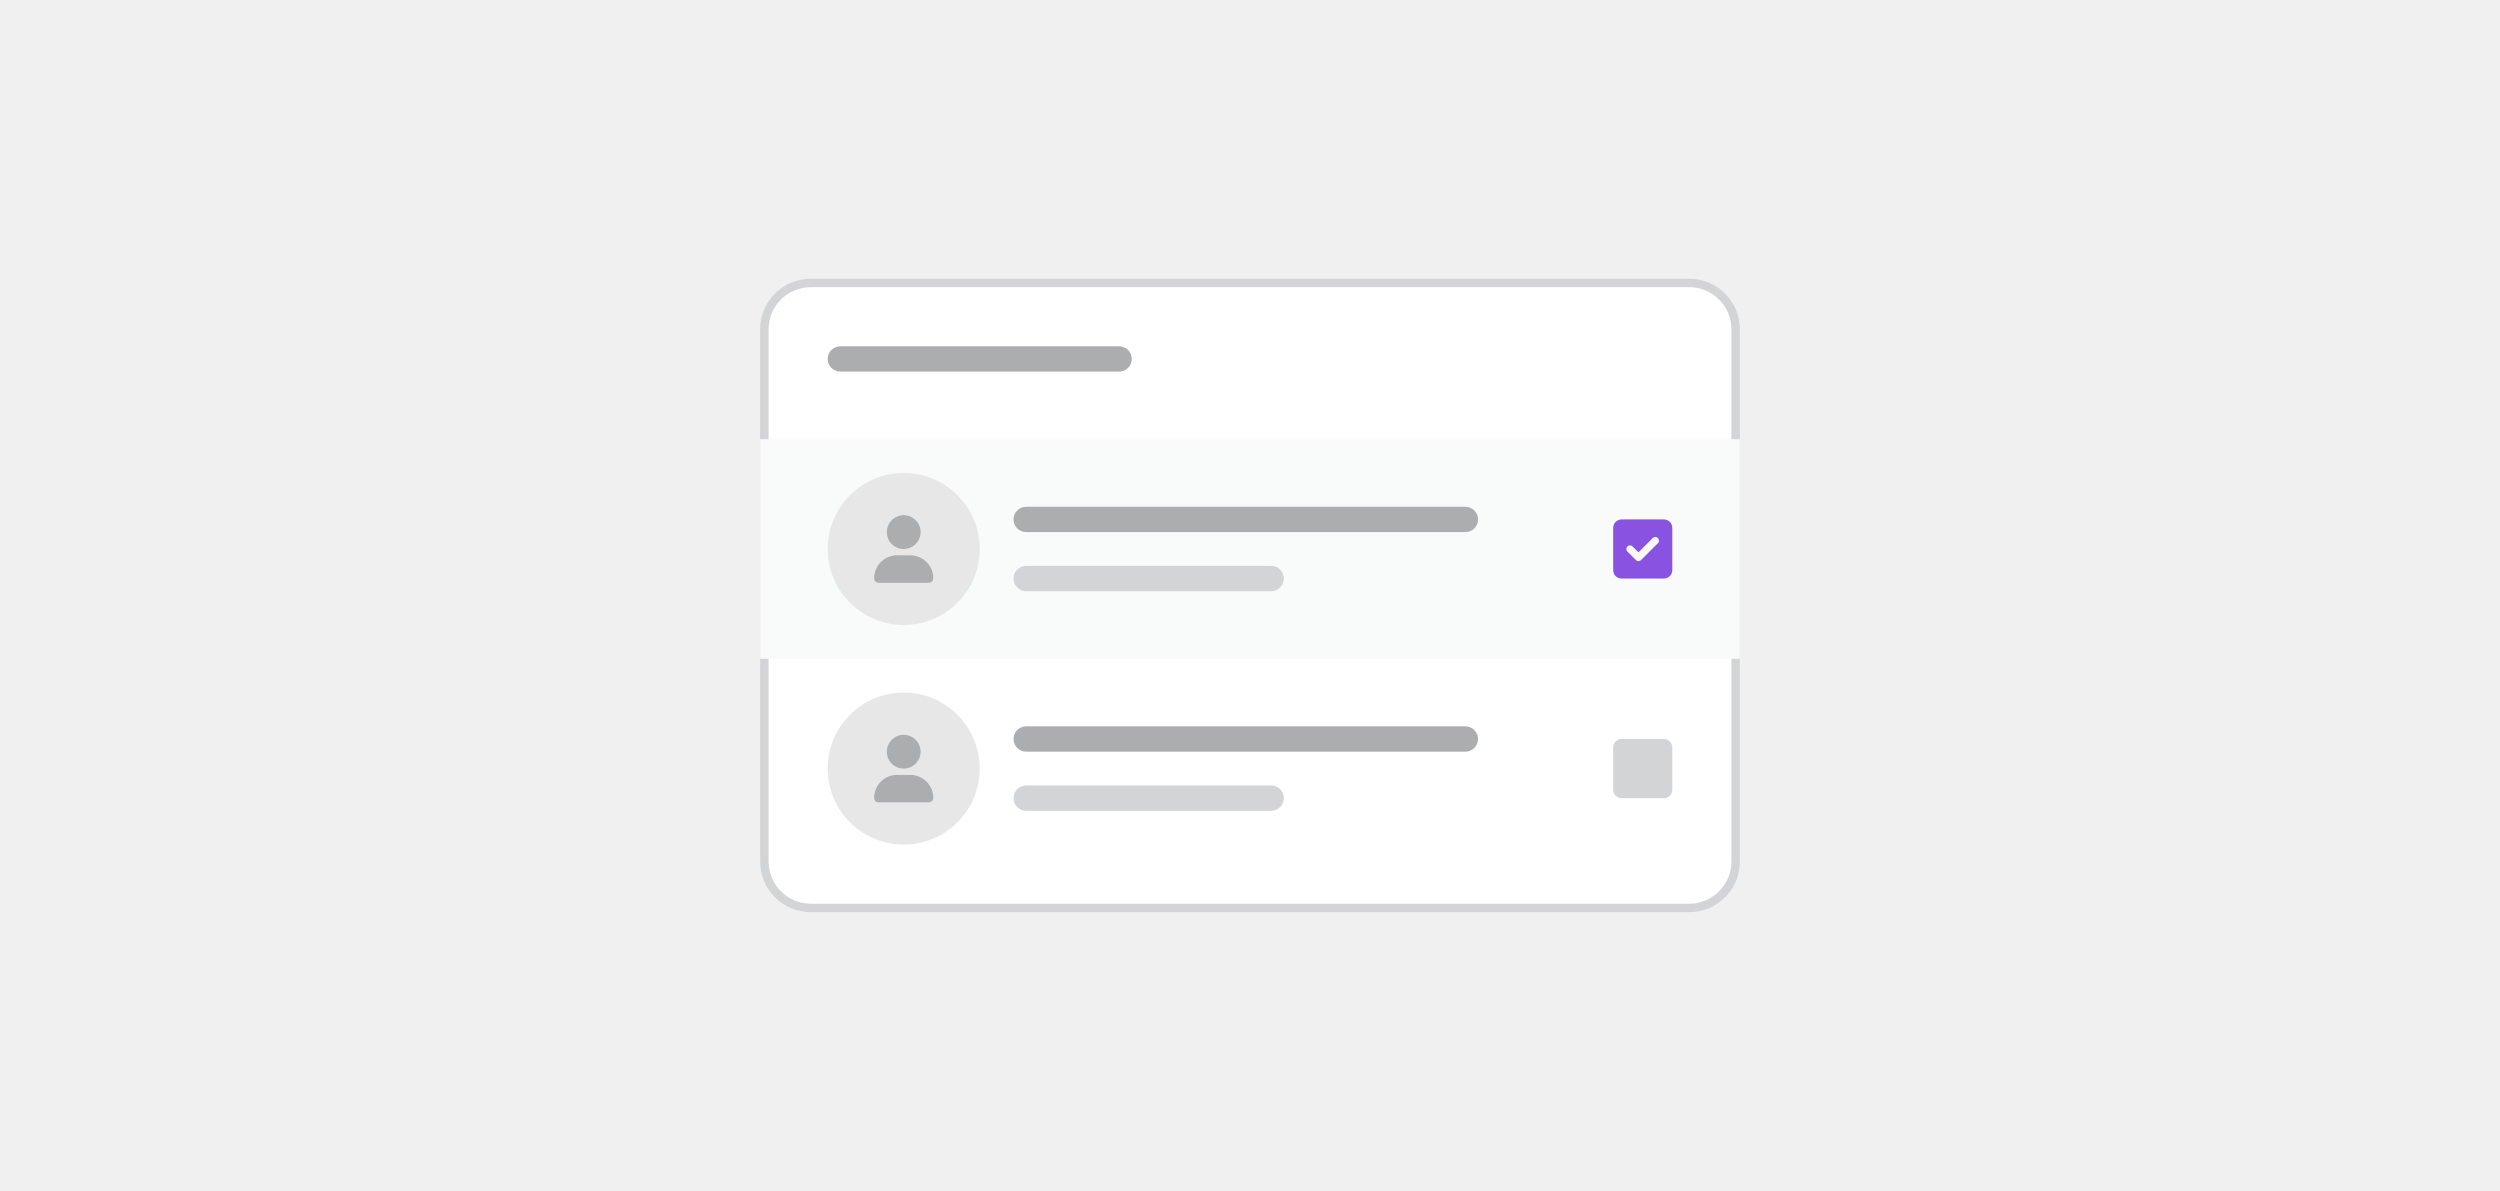
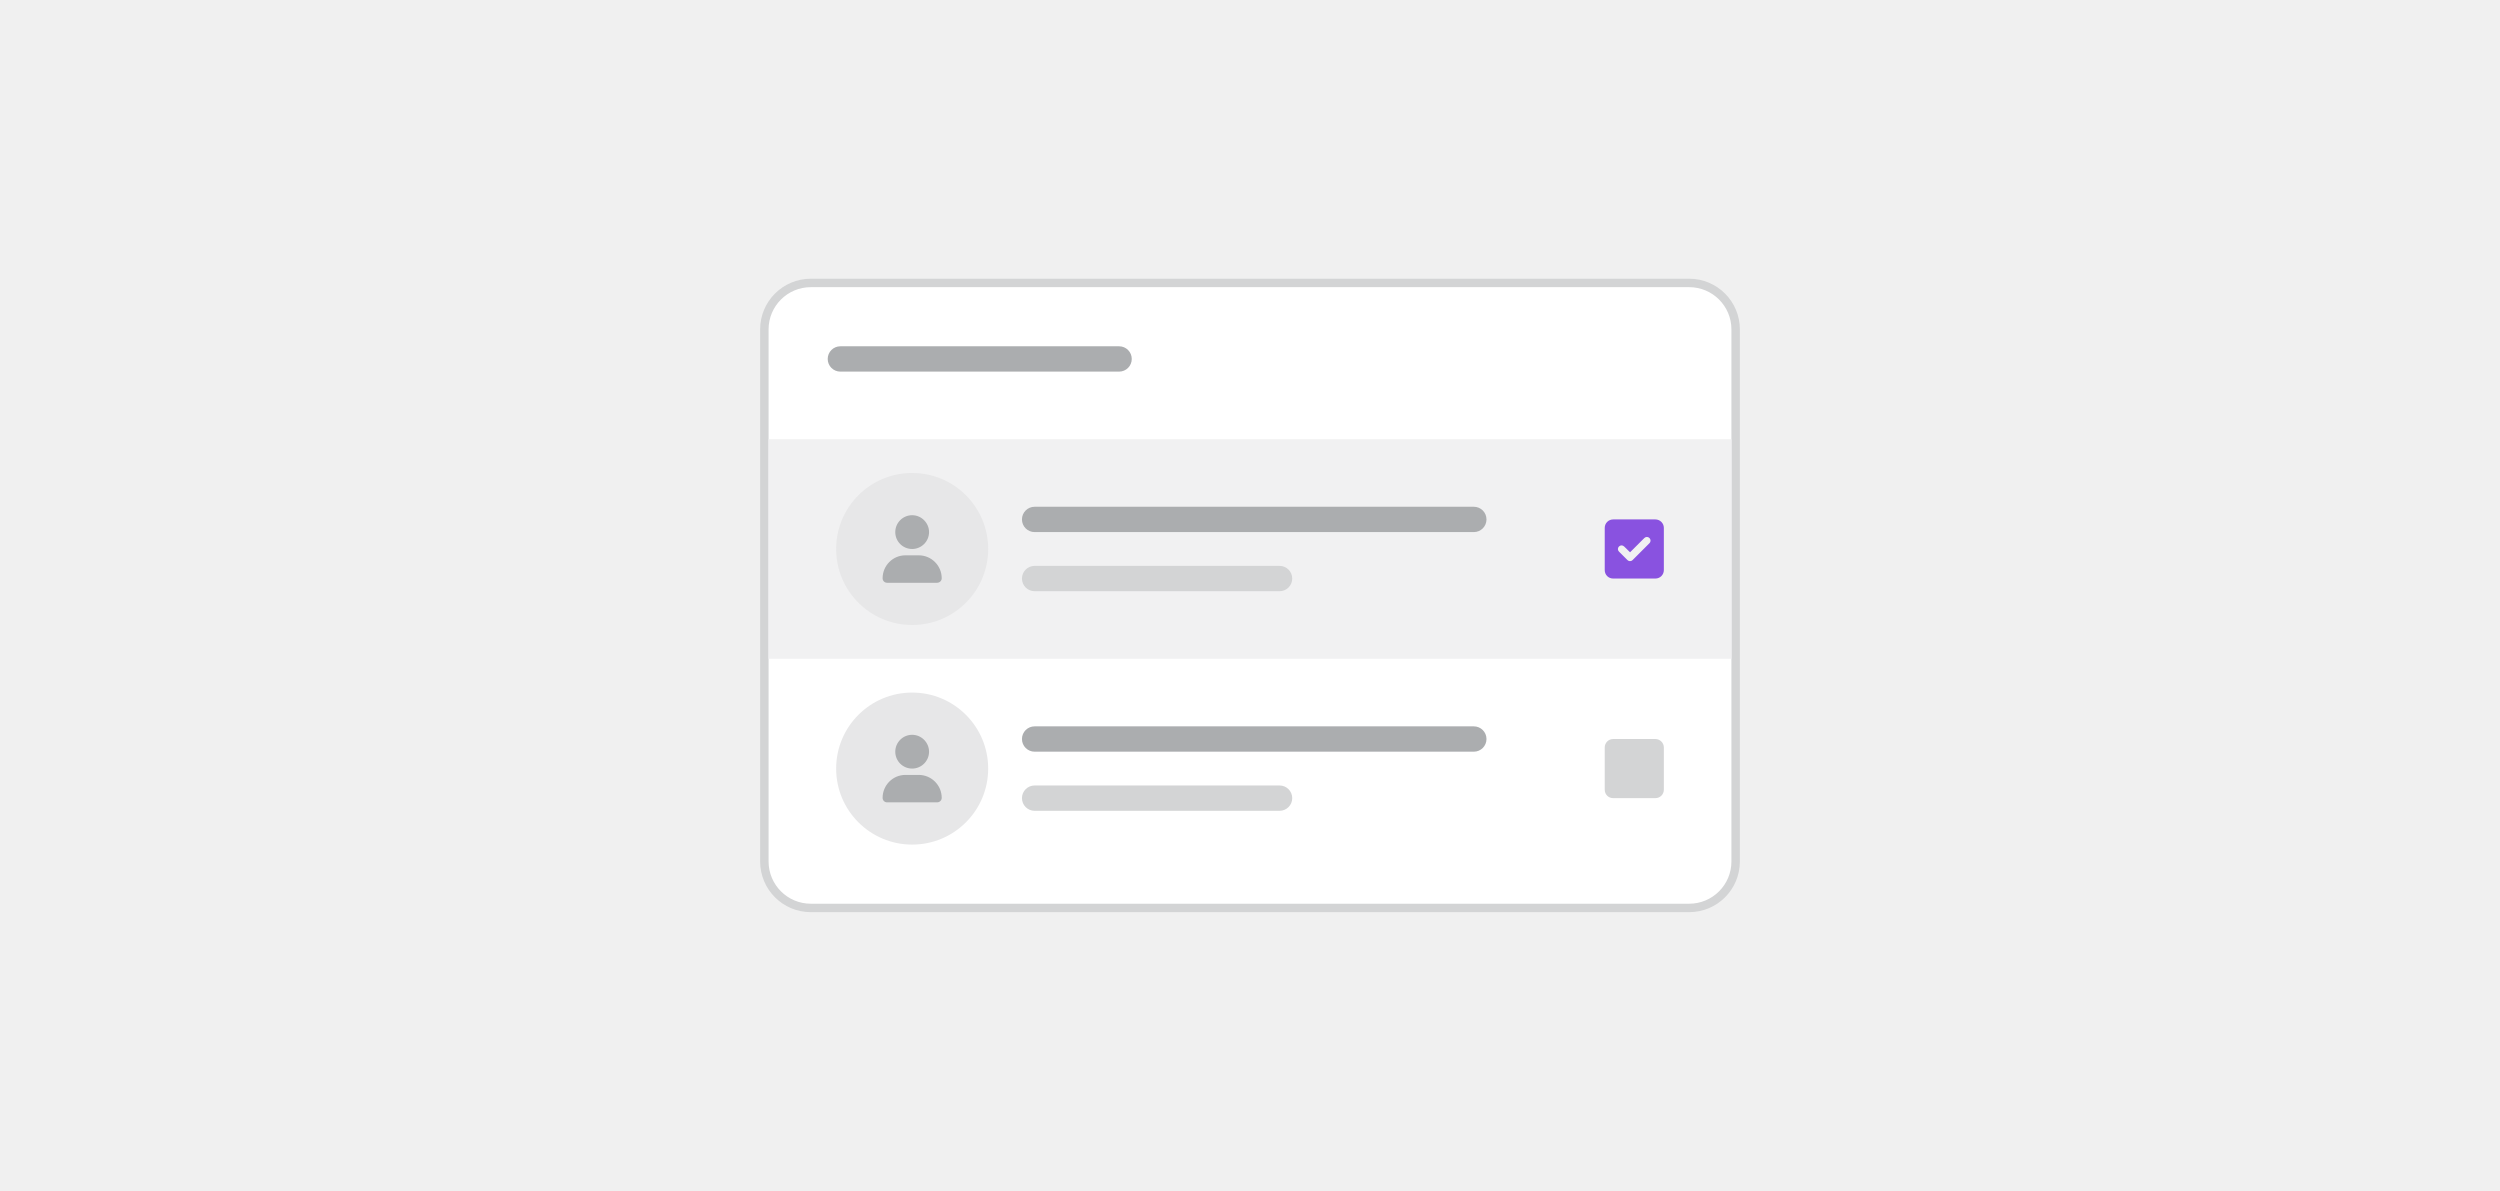
<svg xmlns="http://www.w3.org/2000/svg" width="296" height="141" viewBox="0 0 296 141" fill="none">
  <rect x="90.5" y="33.5" width="115" height="74" rx="5.5" fill="white" />
  <rect x="90.5" y="33.5" width="115" height="74" rx="5.5" stroke="#D3D4D5" />
  <rect x="98" y="41" width="36" height="3" rx="1.5" fill="#ABADAF" />
-   <rect width="116" height="26" transform="translate(90 52)" fill="#F9FAFA" />
-   <rect x="98" y="56" width="18" height="18" rx="9" fill="#E7E7E8" />
-   <path d="M107 65C105.891 65 105 64.109 105 63C105 61.906 105.891 61 107 61C108.094 61 109 61.906 109 63C109 64.109 108.094 65 107 65ZM107.781 65.75C109.281 65.75 110.5 66.969 110.5 68.469C110.5 68.766 110.25 69 109.953 69H104.031C103.734 69 103.5 68.766 103.5 68.469C103.5 66.969 104.703 65.75 106.203 65.75H107.781Z" fill="#ABADAF" />
-   <rect x="120" y="60" width="55" height="3" rx="1.5" fill="#ABADAF" />
-   <rect x="120" y="67" width="32" height="3" rx="1.5" fill="#D3D4D5" />
-   <path d="M197 61.5C197.547 61.5 198 61.953 198 62.5V67.5C198 68.062 197.547 68.5 197 68.5H192C191.438 68.5 191 68.062 191 67.5V62.5C191 61.953 191.438 61.5 192 61.5H197ZM196.297 64.312C196.469 64.141 196.469 63.875 196.297 63.703C196.125 63.531 195.859 63.531 195.688 63.703L194 65.391L193.297 64.703C193.125 64.531 192.859 64.531 192.688 64.703C192.516 64.875 192.516 65.141 192.688 65.312L193.688 66.312C193.859 66.484 194.125 66.484 194.297 66.312L196.297 64.312Z" fill="#8952E0" />
-   <rect x="98" y="82" width="18" height="18" rx="9" fill="#E7E7E8" />
-   <path d="M107 91C105.891 91 105 90.109 105 89C105 87.906 105.891 87 107 87C108.094 87 109 87.906 109 89C109 90.109 108.094 91 107 91ZM107.781 91.75C109.281 91.75 110.5 92.969 110.5 94.469C110.5 94.766 110.25 95 109.953 95H104.031C103.734 95 103.5 94.766 103.5 94.469C103.5 92.969 104.703 91.75 106.203 91.75H107.781Z" fill="#ABADAF" />
-   <rect x="120" y="86" width="55" height="3" rx="1.5" fill="#ABADAF" />
-   <rect x="120" y="93" width="32" height="3" rx="1.5" fill="#D3D4D5" />
-   <path d="M191 88.5C191 87.953 191.438 87.5 192 87.5H197C197.547 87.5 198 87.953 198 88.5V93.5C198 94.062 197.547 94.5 197 94.5H192C191.438 94.5 191 94.062 191 93.5V88.5Z" fill="#D3D4D5" />
+   <rect width="114" height="26" transform="translate(91 52)" fill="#F1F1F2" />
+   <rect x="99" y="56" width="18" height="18" rx="9" fill="#E7E7E8" />
+   <path d="M108 65C106.891 65 106 64.109 106 63C106 61.906 106.891 61 108 61C109.094 61 110 61.906 110 63C110 64.109 109.094 65 108 65ZM108.781 65.75C110.281 65.75 111.5 66.969 111.5 68.469C111.5 68.766 111.25 69 110.953 69H105.031C104.734 69 104.5 68.766 104.5 68.469C104.5 66.969 105.703 65.75 107.203 65.75H108.781Z" fill="#ABADAF" />
+   <rect x="121" y="60" width="55" height="3" rx="1.5" fill="#ABADAF" />
+   <rect x="121" y="67" width="32" height="3" rx="1.5" fill="#D3D4D5" />
+   <path d="M196 61.5C196.547 61.5 197 61.953 197 62.5V67.5C197 68.062 196.547 68.5 196 68.5H191C190.438 68.5 190 68.062 190 67.5V62.5C190 61.953 190.438 61.5 191 61.5H196ZM195.297 64.312C195.469 64.141 195.469 63.875 195.297 63.703C195.125 63.531 194.859 63.531 194.688 63.703L193 65.391L192.297 64.703C192.125 64.531 191.859 64.531 191.688 64.703C191.516 64.875 191.516 65.141 191.688 65.312L192.688 66.312C192.859 66.484 193.125 66.484 193.297 66.312L195.297 64.312Z" fill="#8952E0" />
+   <rect x="99" y="82" width="18" height="18" rx="9" fill="#E7E7E8" />
+   <path d="M108 91C106.891 91 106 90.109 106 89C106 87.906 106.891 87 108 87C109.094 87 110 87.906 110 89C110 90.109 109.094 91 108 91ZM108.781 91.75C110.281 91.75 111.5 92.969 111.5 94.469C111.5 94.766 111.25 95 110.953 95H105.031C104.734 95 104.5 94.766 104.5 94.469C104.5 92.969 105.703 91.75 107.203 91.75H108.781Z" fill="#ABADAF" />
+   <rect x="121" y="86" width="55" height="3" rx="1.5" fill="#ABADAF" />
+   <rect x="121" y="93" width="32" height="3" rx="1.5" fill="#D3D4D5" />
+   <path d="M190 88.5C190 87.953 190.438 87.5 191 87.5H196C196.547 87.5 197 87.953 197 88.5V93.5C197 94.062 196.547 94.5 196 94.5H191C190.438 94.5 190 94.062 190 93.5V88.5Z" fill="#D3D4D5" />
</svg>
